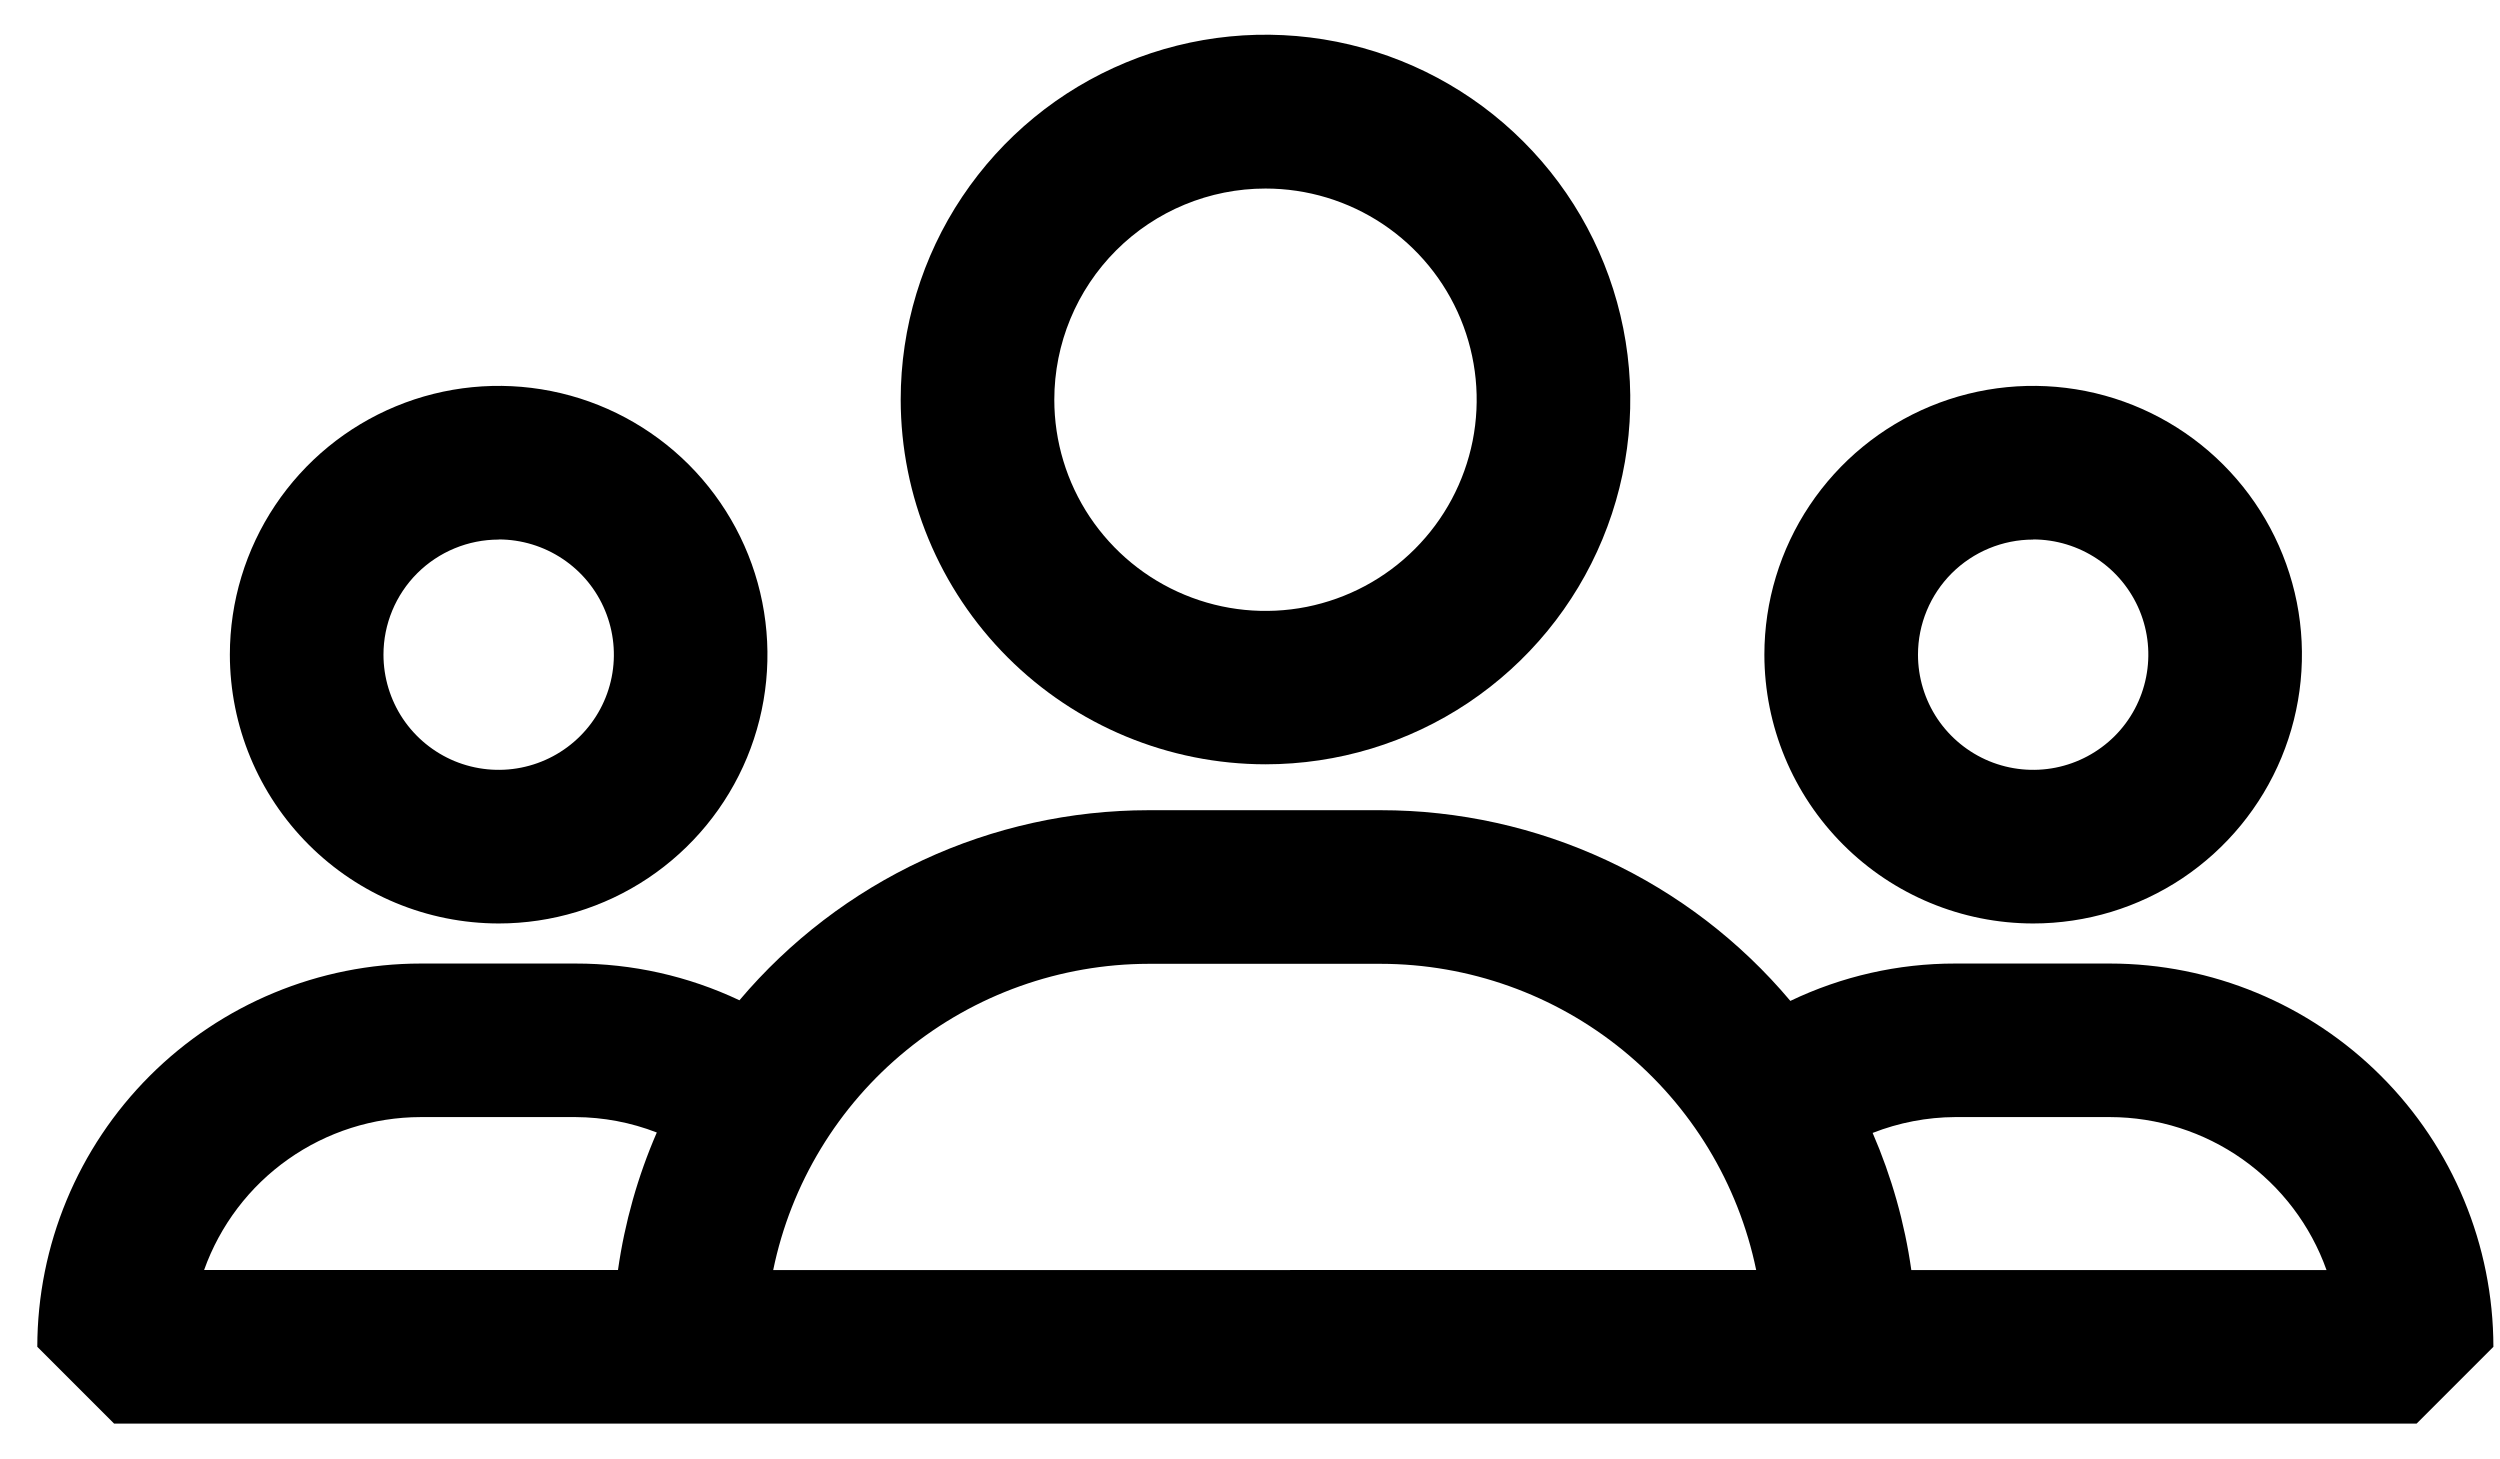
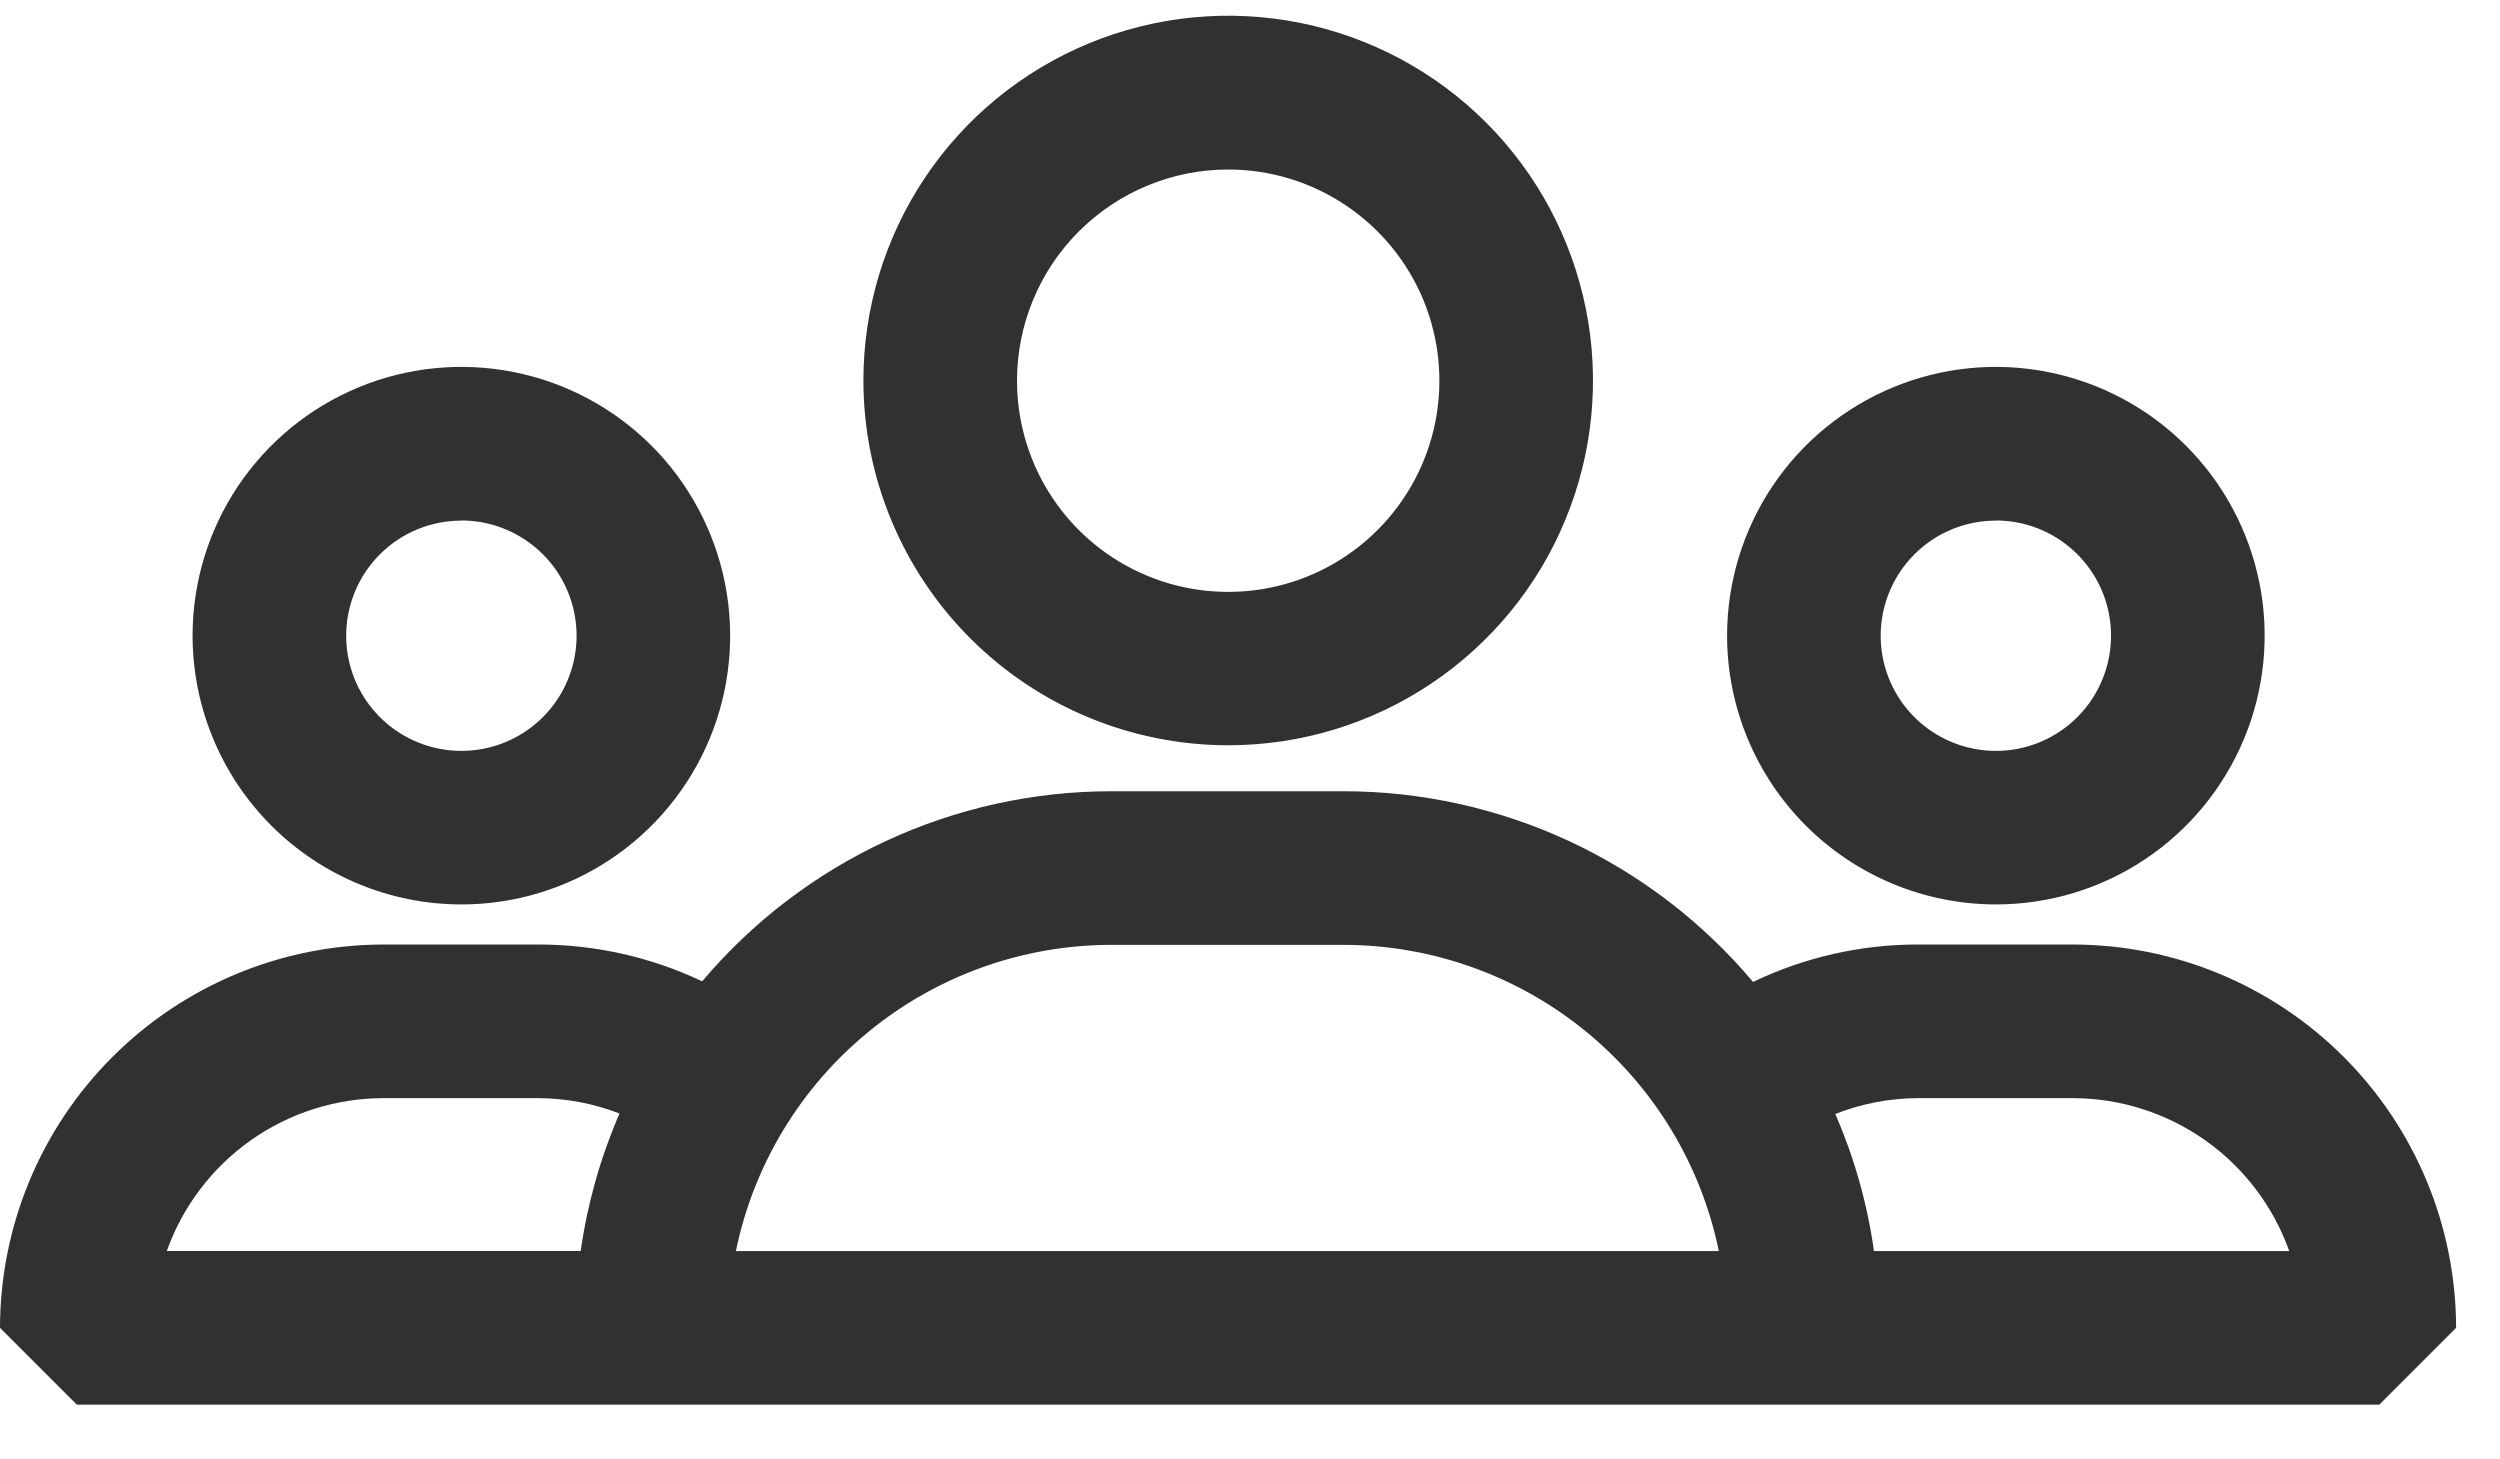
- <svg xmlns="http://www.w3.org/2000/svg" viewBox="0 0 36 21" fill="none">
-   <path d="M18.223 11.006C19.262 11.006 20.278 10.698 21.141 10.121C22.005 9.543 22.679 8.723 23.076 7.763C23.474 6.803 23.578 5.747 23.375 4.728C23.172 3.709 22.672 2.773 21.937 2.039C21.203 1.304 20.267 0.804 19.248 0.601C18.229 0.398 17.173 0.502 16.213 0.9C15.253 1.297 14.433 1.971 13.855 2.835C13.278 3.698 12.97 4.714 12.97 5.753C12.971 7.146 13.525 8.481 14.51 9.466C15.495 10.451 16.83 11.005 18.223 11.006ZM18.223 2.715C18.825 2.715 19.413 2.893 19.913 3.227C20.413 3.561 20.803 4.036 21.033 4.592C21.263 5.148 21.323 5.759 21.206 6.349C21.088 6.939 20.799 7.481 20.373 7.906C19.948 8.332 19.406 8.621 18.816 8.739C18.226 8.856 17.615 8.796 17.059 8.565C16.503 8.335 16.029 7.945 15.694 7.445C15.36 6.945 15.182 6.357 15.182 5.756C15.182 4.949 15.502 4.176 16.073 3.605C16.643 3.035 17.416 2.715 18.223 2.715Z" fill="#000000" />
-   <path d="M7.181 13.298C7.946 13.298 8.695 13.071 9.331 12.646C9.968 12.22 10.464 11.616 10.757 10.909C11.05 10.201 11.126 9.423 10.977 8.672C10.828 7.921 10.459 7.232 9.918 6.69C9.376 6.149 8.687 5.78 7.936 5.631C7.185 5.482 6.407 5.558 5.7 5.851C4.992 6.144 4.388 6.64 3.962 7.277C3.537 7.913 3.31 8.662 3.31 9.427C3.311 10.454 3.719 11.437 4.445 12.163C5.171 12.889 6.154 13.297 7.181 13.298ZM7.181 7.768C7.509 7.768 7.83 7.866 8.102 8.048C8.375 8.23 8.588 8.489 8.713 8.792C8.839 9.096 8.872 9.429 8.808 9.751C8.744 10.073 8.586 10.368 8.354 10.6C8.122 10.832 7.826 10.99 7.504 11.054C7.183 11.118 6.849 11.085 6.546 10.96C6.243 10.834 5.984 10.622 5.801 10.349C5.619 10.076 5.522 9.755 5.522 9.427C5.522 8.988 5.697 8.566 6.008 8.255C6.319 7.945 6.741 7.77 7.181 7.77V7.768Z" fill="#000000" />
-   <path d="M30.384 13.875H28.154C27.333 13.874 26.522 14.058 25.781 14.413C25.058 13.553 24.155 12.862 23.136 12.388C22.117 11.913 21.006 11.667 19.882 11.667H16.539C15.417 11.668 14.309 11.912 13.291 12.385C12.274 12.858 11.372 13.547 10.648 14.404C9.91 14.055 9.104 13.874 8.287 13.875H6.058C4.594 13.876 3.191 14.458 2.156 15.493C1.121 16.528 0.539 17.931 0.537 19.394L1.643 20.5H34.799L35.905 19.394C35.903 17.93 35.321 16.527 34.286 15.493C33.251 14.458 31.848 13.876 30.384 13.875ZM6.058 16.086H8.287C8.688 16.088 9.085 16.163 9.458 16.308C9.184 16.939 8.996 17.605 8.899 18.288H2.939C3.169 17.644 3.591 17.087 4.15 16.693C4.708 16.299 5.374 16.087 6.058 16.086ZM11.134 18.289C11.39 17.044 12.068 15.926 13.053 15.123C14.037 14.32 15.269 13.881 16.539 13.879H19.882C21.153 13.88 22.384 14.32 23.369 15.123C24.354 15.926 25.032 17.044 25.289 18.288L11.134 18.289ZM27.523 18.289C27.427 17.609 27.239 16.944 26.966 16.314C27.345 16.166 27.747 16.088 28.154 16.086H30.384C31.067 16.087 31.734 16.299 32.292 16.693C32.85 17.088 33.273 17.645 33.502 18.289H27.523Z" fill="#000000" />
-   <path d="M29.277 13.298C30.043 13.298 30.791 13.071 31.428 12.646C32.064 12.22 32.56 11.616 32.853 10.909C33.146 10.201 33.223 9.423 33.074 8.672C32.924 7.921 32.556 7.232 32.014 6.69C31.473 6.149 30.783 5.78 30.033 5.631C29.282 5.482 28.503 5.558 27.796 5.851C27.089 6.144 26.485 6.64 26.059 7.277C25.634 7.913 25.407 8.662 25.407 9.427C25.408 10.454 25.816 11.437 26.542 12.163C27.267 12.889 28.251 13.297 29.277 13.298ZM29.277 7.768C29.606 7.768 29.926 7.866 30.199 8.048C30.472 8.23 30.684 8.489 30.81 8.792C30.936 9.096 30.968 9.429 30.904 9.751C30.84 10.073 30.683 10.368 30.451 10.6C30.218 10.832 29.923 10.99 29.601 11.054C29.279 11.118 28.946 11.085 28.643 10.96C28.34 10.834 28.081 10.622 27.898 10.349C27.716 10.076 27.619 9.755 27.619 9.427C27.619 8.988 27.794 8.566 28.105 8.255C28.416 7.945 28.838 7.77 29.277 7.77V7.768Z" fill="#000000" />
+ <svg xmlns="http://www.w3.org/2000/svg" width="36" height="21" viewBox="0 0 36 21" fill="none">
+   <path d="M17.686 10.732C18.725 10.732 19.741 10.424 20.604 9.847C21.468 9.27 22.142 8.45 22.539 7.49C22.937 6.53 23.041 5.474 22.838 4.455C22.635 3.436 22.135 2.5 21.4 1.765C20.666 1.03 19.73 0.53 18.711 0.327C17.692 0.125 16.636 0.229 15.676 0.626C14.716 1.024 13.895 1.697 13.318 2.561C12.741 3.425 12.433 4.441 12.433 5.48C12.434 6.872 12.988 8.208 13.973 9.193C14.958 10.178 16.293 10.731 17.686 10.732ZM17.686 2.441C18.287 2.441 18.875 2.619 19.375 2.954C19.876 3.288 20.265 3.763 20.496 4.318C20.726 4.874 20.786 5.486 20.669 6.076C20.551 6.666 20.262 7.207 19.836 7.633C19.411 8.058 18.869 8.348 18.279 8.465C17.689 8.582 17.078 8.522 16.522 8.292C15.966 8.062 15.491 7.672 15.157 7.172C14.823 6.672 14.645 6.084 14.645 5.482C14.645 4.676 14.965 3.902 15.536 3.332C16.106 2.762 16.879 2.441 17.686 2.441Z" fill="#313131" />
+   <path d="M6.644 13.024C7.409 13.024 8.158 12.797 8.794 12.372C9.431 11.947 9.927 11.342 10.22 10.635C10.513 9.928 10.589 9.15 10.44 8.399C10.29 7.648 9.922 6.958 9.381 6.417C8.839 5.876 8.15 5.507 7.399 5.358C6.648 5.208 5.87 5.285 5.162 5.578C4.455 5.871 3.851 6.367 3.425 7.003C3 7.64 2.773 8.388 2.773 9.154C2.774 10.18 3.182 11.164 3.908 11.89C4.633 12.615 5.617 13.023 6.644 13.024ZM6.644 7.495C6.972 7.495 7.292 7.592 7.565 7.775C7.838 7.957 8.051 8.216 8.176 8.519C8.302 8.822 8.335 9.156 8.271 9.477C8.207 9.799 8.049 10.095 7.817 10.327C7.585 10.559 7.289 10.717 6.967 10.781C6.645 10.845 6.312 10.812 6.009 10.686C5.706 10.561 5.447 10.348 5.264 10.075C5.082 9.803 4.985 9.482 4.985 9.154C4.985 8.714 5.16 8.293 5.471 7.982C5.782 7.671 6.204 7.497 6.644 7.497V7.495Z" fill="#313131" />
+   <path d="M29.847 13.601H27.617C26.796 13.6 25.985 13.784 25.244 14.14C24.52 13.28 23.617 12.588 22.599 12.114C21.58 11.64 20.469 11.394 19.345 11.394H16.002C14.88 11.394 13.772 11.639 12.754 12.112C11.737 12.585 10.835 13.274 10.111 14.131C9.373 13.781 8.567 13.6 7.75 13.601H5.521C4.057 13.603 2.654 14.185 1.619 15.22C0.584 16.254 0.002 17.657 0 19.121L1.106 20.227H34.262L35.368 19.121C35.366 17.657 34.784 16.254 33.749 15.219C32.714 14.184 31.31 13.602 29.847 13.601ZM5.521 15.813H7.75C8.151 15.815 8.547 15.89 8.921 16.034C8.647 16.666 8.459 17.332 8.362 18.014H2.402C2.631 17.371 3.054 16.814 3.613 16.419C4.171 16.026 4.837 15.814 5.521 15.813ZM10.597 18.015C10.853 16.771 11.531 15.653 12.516 14.85C13.5 14.046 14.732 13.607 16.002 13.606H19.345C20.616 13.607 21.847 14.046 22.832 14.849C23.817 15.652 24.495 16.77 24.751 18.015L10.597 18.015ZM26.985 18.015C26.89 17.335 26.702 16.671 26.429 16.041C26.808 15.892 27.21 15.815 27.617 15.813H29.847C30.53 15.814 31.197 16.026 31.755 16.42C32.313 16.814 32.736 17.372 32.965 18.015H26.985Z" fill="#313131" />
+   <path d="M28.74 13.024C29.506 13.024 30.254 12.797 30.891 12.372C31.527 11.947 32.023 11.342 32.316 10.635C32.609 9.928 32.686 9.15 32.537 8.399C32.387 7.648 32.019 6.958 31.477 6.417C30.936 5.876 30.246 5.507 29.495 5.358C28.745 5.208 27.966 5.285 27.259 5.578C26.552 5.871 25.947 6.367 25.522 7.003C25.097 7.64 24.87 8.388 24.87 9.154C24.871 10.18 25.279 11.164 26.005 11.89C26.73 12.615 27.714 13.023 28.74 13.024ZM28.74 7.495C29.069 7.495 29.389 7.592 29.662 7.775C29.935 7.957 30.147 8.216 30.273 8.519C30.398 8.822 30.431 9.156 30.367 9.477C30.303 9.799 30.145 10.095 29.913 10.327C29.681 10.559 29.386 10.717 29.064 10.781C28.742 10.845 28.409 10.812 28.106 10.686C27.802 10.561 27.543 10.348 27.361 10.075C27.179 9.803 27.082 9.482 27.082 9.154C27.082 8.714 27.257 8.293 27.568 7.982C27.879 7.671 28.301 7.497 28.74 7.497V7.495Z" fill="#313131" />
</svg>
